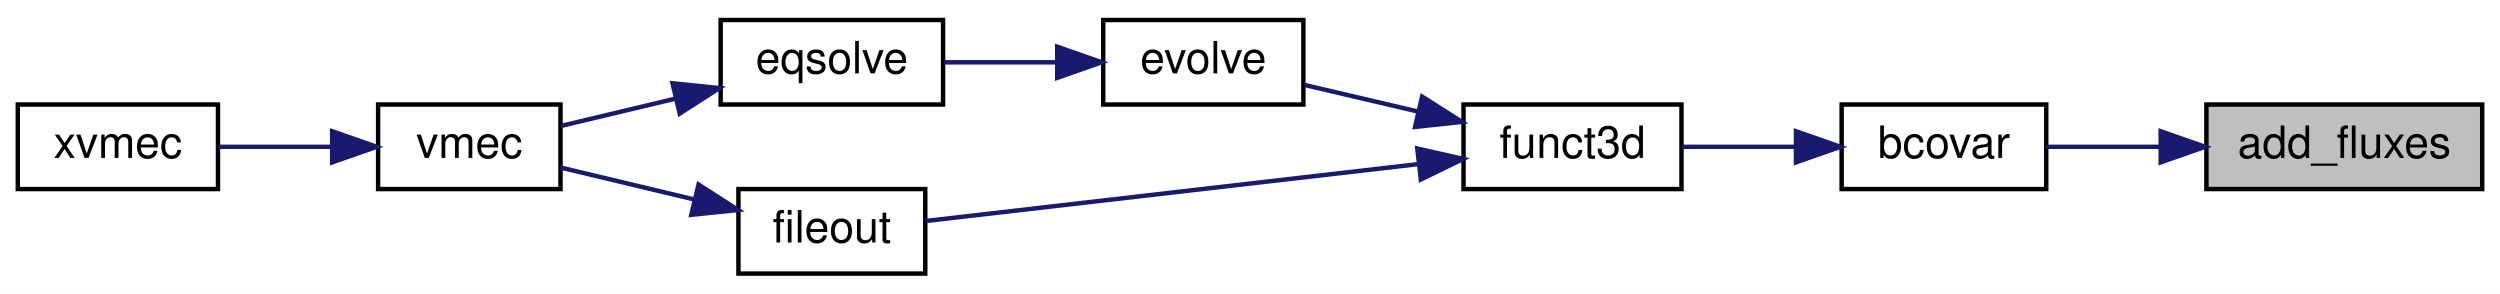
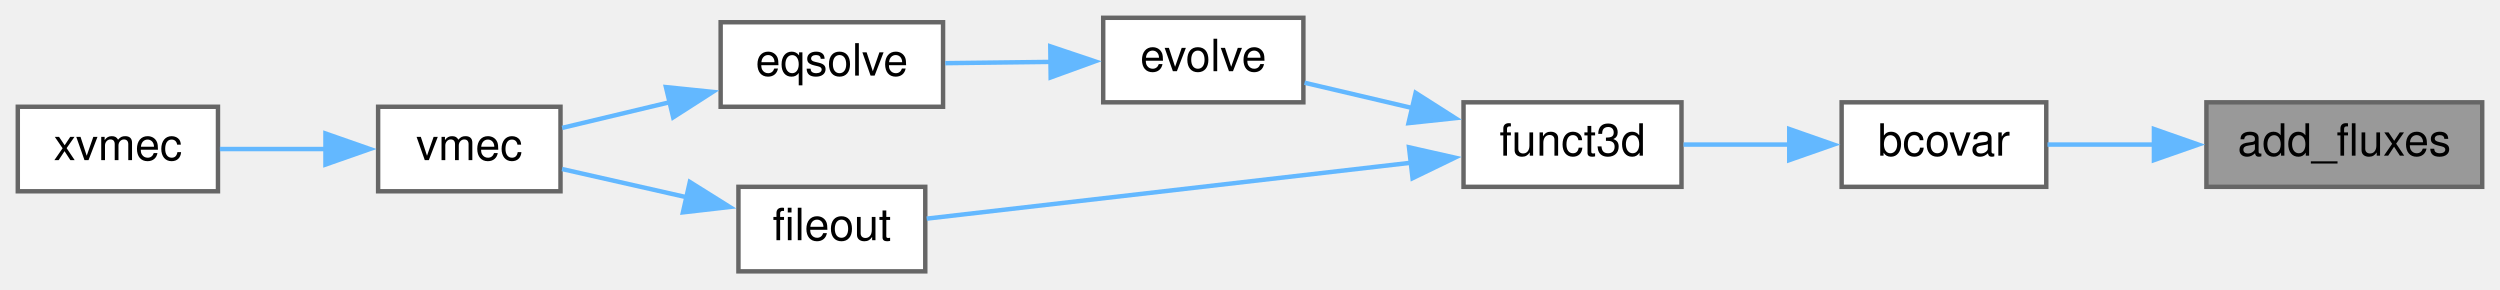
- <svg xmlns="http://www.w3.org/2000/svg" xmlns:xlink="http://www.w3.org/1999/xlink" width="562pt" height="66pt" viewBox="0.00 0.00 562.00 66.00">
-   <g id="graph0" class="graph" transform="scale(1 1) rotate(0) translate(4 62)">
-     <polygon fill="white" stroke="transparent" points="-4,4 -4,-62 558,-62 558,4 -4,4" />
+ <svg xmlns="http://www.w3.org/2000/svg" xmlns:xlink="http://www.w3.org/1999/xlink" width="562pt" height="65pt" viewBox="0.00 0.00 562.00 65.00">
+   <g id="graph0" class="graph" transform="scale(1 1) rotate(0) translate(4 61)">
    <g id="node1" class="node">
      <g id="a_node1">
        <a xlink:title="Add the magnetic fluxes to the tangential derivatives of  to arrive at the contravariant magnetic fie...">
-           <polygon fill="#bfbfbf" stroke="black" points="492,-19.5 492,-38.5 554,-38.5 554,-19.5 492,-19.5" />
-           <text text-anchor="middle" x="523" y="-26.5" font-family="Helvetica,sans-Serif" font-size="10.00">add_fluxes</text>
+           <polygon fill="#999999" stroke="#666666" points="554,-38 492,-38 492,-19 554,-19 554,-38" />
+           <text text-anchor="middle" x="523" y="-26" font-family="Helvetica,sans-Serif" font-size="10.00">add_fluxes</text>
        </a>
      </g>
    </g>
    <g id="node2" class="node">
      <g id="a_node2">
        <a xlink:href="../../d7/d61/bcovar_8f90.html#a1e1624195f0c0c7daa9f49d83bae5ce8" target="_top" xlink:title="Compute the covariant components of the magnetic field , .">
-           <polygon fill="white" stroke="black" points="410,-19.5 410,-38.5 456,-38.5 456,-19.5 410,-19.5" />
-           <text text-anchor="middle" x="433" y="-26.5" font-family="Helvetica,sans-Serif" font-size="10.00">bcovar</text>
+           <polygon fill="white" stroke="#666666" points="456,-38 410,-38 410,-19 456,-19 456,-38" />
+           <text text-anchor="middle" x="433" y="-26" font-family="Helvetica,sans-Serif" font-size="10.00">bcovar</text>
        </a>
      </g>
    </g>
    <g id="edge1" class="edge">
-       <path fill="none" stroke="midnightblue" d="M481.56,-29C472.76,-29 463.77,-29 456,-29" />
-       <polygon fill="midnightblue" stroke="midnightblue" points="481.72,-32.5 491.72,-29 481.72,-25.5 481.72,-32.5" />
+       <path fill="none" stroke="#63b8ff" d="M480.22,-28.5C471.95,-28.5 463.58,-28.5 456.28,-28.5" />
+       <polygon fill="#63b8ff" stroke="#63b8ff" points="480.2,-32 490.2,-28.5 480.2,-25 480.2,-32" />
    </g>
    <g id="node3" class="node">
      <g id="a_node3">
        <a xlink:href="../../d3/d4f/funct3d_8f90.html#a800bacc22176e16323899df87b55c547" target="_top" xlink:title="Evaluate the three-dimensional MHD energy functional. Think of this as the &quot;forward model&quot; that tells...">
-           <polygon fill="white" stroke="black" points="325,-19.5 325,-38.5 374,-38.5 374,-19.5 325,-19.5" />
-           <text text-anchor="middle" x="349.5" y="-26.5" font-family="Helvetica,sans-Serif" font-size="10.00">funct3d</text>
+           <polygon fill="white" stroke="#666666" points="374,-38 325,-38 325,-19 374,-19 374,-38" />
+           <text text-anchor="middle" x="349.5" y="-26" font-family="Helvetica,sans-Serif" font-size="10.00">funct3d</text>
        </a>
      </g>
    </g>
    <g id="edge2" class="edge">
-       <path fill="none" stroke="midnightblue" d="M399.7,-29C391.18,-29 382.14,-29 374.17,-29" />
-       <polygon fill="midnightblue" stroke="midnightblue" points="399.73,-32.5 409.73,-29 399.73,-25.5 399.73,-32.5" />
+       <path fill="none" stroke="#63b8ff" d="M398.39,-28.5C390.36,-28.5 381.95,-28.5 374.46,-28.5" />
+       <polygon fill="#63b8ff" stroke="#63b8ff" points="398.22,-32 408.22,-28.5 398.22,-25 398.22,-32" />
    </g>
    <g id="node4" class="node">
      <g id="a_node4">
        <a xlink:href="../../de/da9/evolve_8f90.html#a8103e838be03904e03551e04f6b396e4" target="_top" xlink:title="Take a single time step in Fourier space to evolve the Fourier coefficients describing the equilibriu...">
-           <polygon fill="white" stroke="black" points="244,-38.5 244,-57.5 289,-57.5 289,-38.5 244,-38.5" />
-           <text text-anchor="middle" x="266.5" y="-45.5" font-family="Helvetica,sans-Serif" font-size="10.00">evolve</text>
+           <polygon fill="white" stroke="#666666" points="289,-57 244,-57 244,-38 289,-38 289,-57" />
+           <text text-anchor="middle" x="266.5" y="-45" font-family="Helvetica,sans-Serif" font-size="10.00">evolve</text>
        </a>
      </g>
    </g>
    <g id="edge3" class="edge">
-       <path fill="none" stroke="midnightblue" d="M314.8,-36.91C306.16,-38.93 297.11,-41.05 289.26,-42.9" />
-       <polygon fill="midnightblue" stroke="midnightblue" points="315.7,-40.29 324.64,-34.6 314.1,-33.47 315.7,-40.29" />
+       <path fill="none" stroke="#63b8ff" d="M313.67,-36.67C305.38,-38.61 296.77,-40.63 289.26,-42.4" />
+       <polygon fill="#63b8ff" stroke="#63b8ff" points="314.23,-40.13 323.16,-34.44 312.63,-33.32 314.23,-40.13" />
    </g>
    <g id="node8" class="node">
      <g id="a_node8">
        <a xlink:href="../../d0/d71/fileout_8f90.html#a7228e984aaf2c38bd772e3d846fab7af" target="_top" xlink:title="Write the output files.">
-           <polygon fill="white" stroke="black" points="162,-0.5 162,-19.5 204,-19.5 204,-0.5 162,-0.5" />
-           <text text-anchor="middle" x="183" y="-7.5" font-family="Helvetica,sans-Serif" font-size="10.00">fileout</text>
+           <polygon fill="white" stroke="#666666" points="204,-19 162,-19 162,0 204,0 204,-19" />
+           <text text-anchor="middle" x="183" y="-7" font-family="Helvetica,sans-Serif" font-size="10.00">fileout</text>
        </a>
      </g>
    </g>
    <g id="edge7" class="edge">
-       <path fill="none" stroke="midnightblue" d="M314.75,-25.1C281.47,-21.26 231.71,-15.51 204.16,-12.33" />
-       <polygon fill="midnightblue" stroke="midnightblue" points="314.6,-28.61 324.93,-26.28 315.4,-21.65 314.6,-28.61" />
+       <path fill="none" stroke="#63b8ff" d="M313.55,-24.46C280.34,-20.63 231.56,-14.99 204.32,-11.85" />
+       <polygon fill="#63b8ff" stroke="#63b8ff" points="312.74,-27.89 323.08,-25.56 313.54,-20.94 312.74,-27.89" />
    </g>
    <g id="node5" class="node">
      <g id="a_node5">
        <a xlink:href="../../d7/d46/eqsolve_8f90.html#ab740b09d1b651e2ab8a60c5d552df0c2" target="_top" xlink:title="Iteratively evolve the Fourier coefficients that specify the equilibrium.">
-           <polygon fill="white" stroke="black" points="158,-38.5 158,-57.5 208,-57.5 208,-38.5 158,-38.5" />
-           <text text-anchor="middle" x="183" y="-45.5" font-family="Helvetica,sans-Serif" font-size="10.00">eqsolve</text>
+           <polygon fill="white" stroke="#666666" points="208,-56 158,-56 158,-37 208,-37 208,-56" />
+           <text text-anchor="middle" x="183" y="-44" font-family="Helvetica,sans-Serif" font-size="10.00">eqsolve</text>
        </a>
      </g>
    </g>
    <g id="edge4" class="edge">
-       <path fill="none" stroke="midnightblue" d="M233.41,-48C225.02,-48 216.11,-48 208.2,-48" />
-       <polygon fill="midnightblue" stroke="midnightblue" points="233.66,-51.5 243.66,-48 233.66,-44.5 233.66,-51.5" />
+       <path fill="none" stroke="#63b8ff" d="M232.39,-47.09C224.4,-47 216,-46.89 208.49,-46.8" />
+       <polygon fill="#63b8ff" stroke="#63b8ff" points="232.1,-50.59 242.15,-47.21 232.19,-43.59 232.1,-50.59" />
    </g>
    <g id="node6" class="node">
      <g id="a_node6">
        <a xlink:href="../../db/d61/vmec_8f90.html#a6d38ab7be2f9d818da4541e1d352ea23" target="_top" xlink:title="Main driver for VMEC.">
-           <polygon fill="white" stroke="black" points="81,-19.5 81,-38.5 122,-38.5 122,-19.5 81,-19.5" />
-           <text text-anchor="middle" x="101.5" y="-26.5" font-family="Helvetica,sans-Serif" font-size="10.00">vmec</text>
+           <polygon fill="white" stroke="#666666" points="122,-37 81,-37 81,-18 122,-18 122,-37" />
+           <text text-anchor="middle" x="101.5" y="-25" font-family="Helvetica,sans-Serif" font-size="10.00">vmec</text>
        </a>
      </g>
    </g>
    <g id="edge5" class="edge">
-       <path fill="none" stroke="midnightblue" d="M147.71,-39.8C138.96,-37.71 129.84,-35.53 122.11,-33.69" />
-       <polygon fill="midnightblue" stroke="midnightblue" points="147.18,-43.28 157.72,-42.2 148.8,-36.47 147.18,-43.28" />
+       <path fill="none" stroke="#63b8ff" d="M146.66,-38.05C138.33,-36.06 129.73,-34.01 122.37,-32.25" />
+       <polygon fill="#63b8ff" stroke="#63b8ff" points="145.7,-41.42 156.24,-40.34 147.33,-34.62 145.7,-41.42" />
    </g>
    <g id="node7" class="node">
      <g id="a_node7">
        <a xlink:href="../../db/d61/vmec_8f90.html#ace5bdf043bb85c8f0a9fc582bdb55725" target="_top" xlink:title="Main program of VMEC.">
-           <polygon fill="white" stroke="black" points="0,-19.5 0,-38.5 45,-38.5 45,-19.5 0,-19.5" />
-           <text text-anchor="middle" x="22.5" y="-26.5" font-family="Helvetica,sans-Serif" font-size="10.00">xvmec</text>
+           <polygon fill="white" stroke="#666666" points="45,-37 0,-37 0,-18 45,-18 45,-37" />
+           <text text-anchor="middle" x="22.5" y="-25" font-family="Helvetica,sans-Serif" font-size="10.00">xvmec</text>
        </a>
      </g>
    </g>
    <g id="edge6" class="edge">
-       <path fill="none" stroke="midnightblue" d="M70.42,-29C61.99,-29 52.99,-29 45.16,-29" />
-       <polygon fill="midnightblue" stroke="midnightblue" points="70.67,-32.5 80.67,-29 70.67,-25.5 70.67,-32.5" />
+       <path fill="none" stroke="#63b8ff" d="M69.39,-27.5C61.36,-27.5 52.89,-27.5 45.43,-27.5" />
+       <polygon fill="#63b8ff" stroke="#63b8ff" points="69.16,-31 79.16,-27.5 69.16,-24 69.16,-31" />
    </g>
    <g id="edge8" class="edge">
-       <path fill="none" stroke="midnightblue" d="M151.93,-17.19C141.91,-19.58 131.01,-22.19 122.01,-24.34" />
-       <polygon fill="midnightblue" stroke="midnightblue" points="153.03,-20.52 161.94,-14.79 151.4,-13.71 153.03,-20.52" />
+       <path fill="none" stroke="#63b8ff" d="M150.45,-16.64C140.97,-18.79 130.85,-21.08 122.35,-23" />
+       <polygon fill="#63b8ff" stroke="#63b8ff" points="151.07,-20.09 160.05,-14.47 149.52,-13.26 151.07,-20.09" />
    </g>
  </g>
</svg>
